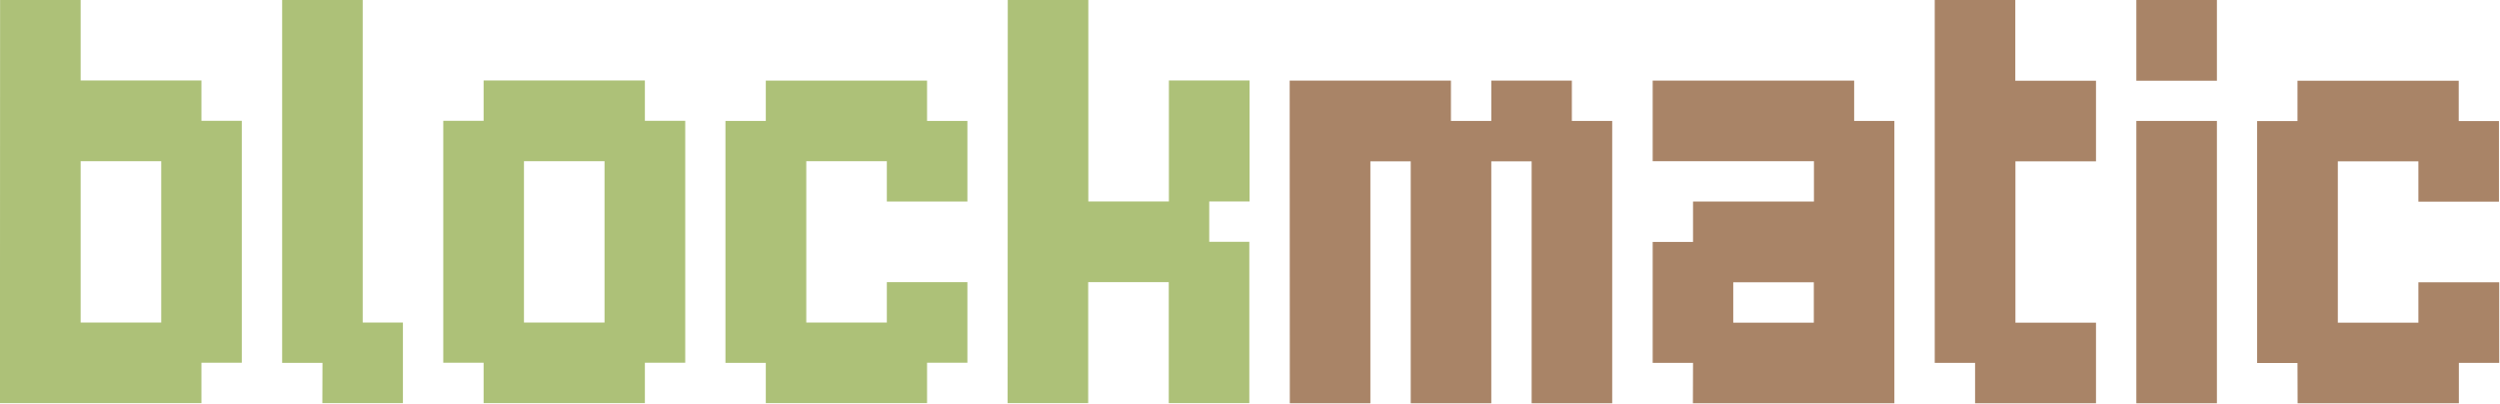
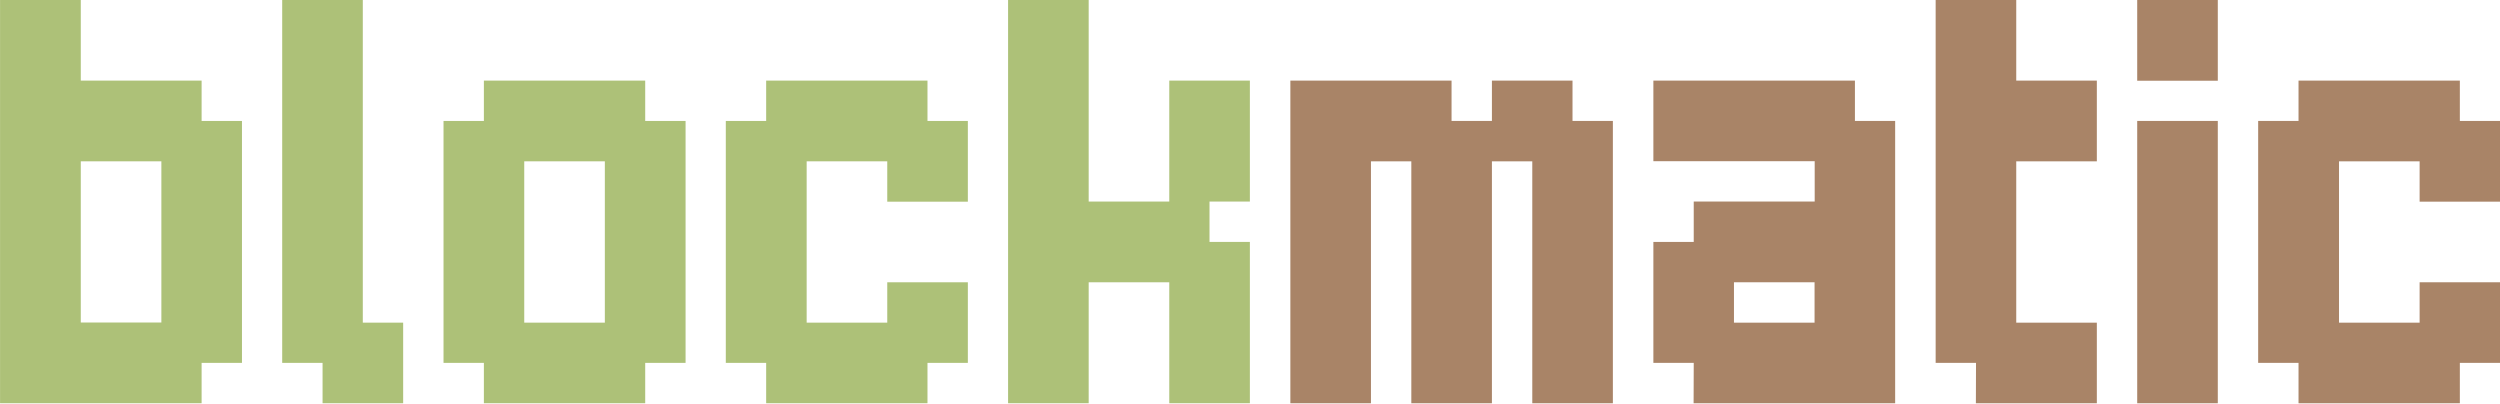
- <svg xmlns="http://www.w3.org/2000/svg" width="19.138mm" height="3.087mm" viewBox="0 0 19.138 3.087" version="1.1" id="svg1">
-   <defs id="defs1" />
-   <g id="layer1" transform="translate(-78.80831,-164.5)">
-     <path id="path41" style="font-size:4.939px;font-family:'Born2bSporty FS';-inkscape-font-specification:'Born2bSporty FS';fill:#a98467;fill-opacity:1;stroke-width:0.265" d="m 88.686,167.587 h 0.617 v -1.852 h 0.309 v 1.852 h 0.617 v -1.852 h 0.309 v 1.852 h 0.617 v -2.161 h -0.309 v -0.309 h -0.617 v 0.309 h -0.309 v -0.309 h -1.235 z m 4.013,-0.617 h -0.617 v -0.309 h 0.617 z m -0.926,0.617 h 1.543 v -2.161 H 93.008 v -0.309 h -1.543 v 0.617 h 1.235 v 0.309 h -0.926 v 0.309 h -0.309 v 0.926 h 0.309 z m 2.161,0 h 0.926 v -0.617 h -0.617 v -1.235 h 0.617 v -0.617 H 94.242 V 164.5 h -0.617 v 2.778 h 0.309 z m 1.235,0 h 0.617 v -2.161 h -0.617 z m 0,-2.469 h 0.617 V 164.5 h -0.617 z m 1.235,2.469 h 1.235 v -0.309 h 0.309 v -0.617 H 97.329 v 0.309 h -0.617 v -1.235 h 0.617 v 0.309 h 0.617 v -0.617 H 97.638 v -0.309 h -1.235 v 0.309 h -0.309 v 1.852 h 0.309 z" />
-     <path id="text27-9" style="font-size:4.939px;font-family:'Born2bSporty FS';-inkscape-font-specification:'Born2bSporty FS';fill:#adc178;fill-opacity:1;stroke-width:0.265" d="m 80.043,166.969 h -0.617 v -1.235 h 0.617 z m -1.235,0.617 h 1.543 v -0.309 h 0.309 v -1.852 h -0.309 v -0.309 H 79.426 V 164.5 h -0.617 z m 2.469,0 h 0.617 v -0.617 H 81.586 V 164.5 h -0.617 v 2.778 h 0.309 z m 2.161,-0.617 H 82.821 v -1.235 h 0.617 z m -0.926,0.617 h 1.235 v -0.309 h 0.309 v -1.852 h -0.309 v -0.309 h -1.235 v 0.309 h -0.309 v 1.852 h 0.309 z m 2.161,0 h 1.235 v -0.309 h 0.309 v -0.617 h -0.617 v 0.309 h -0.617 v -1.235 h 0.617 v 0.309 h 0.617 v -0.617 h -0.309 v -0.309 h -1.235 v 0.309 h -0.309 v 1.852 h 0.309 z m 1.852,0 h 0.617 v -0.926 h 0.617 v 0.926 h 0.617 v -1.235 H 88.069 v -0.309 h 0.309 v -0.926 H 87.76 v 0.926 H 87.143 V 164.5 h -0.617 z" />
-   </g>
+ <svg xmlns="http://www.w3.org/2000/svg" width="72.333" height="11.667" viewBox="0 0 19.138 3.087">
+   <path d="M9.878 3.087h.617V1.235h.309v1.852h.617V1.235h.309v1.852h.617V.926h-.309V.617h-.617v.309h-.309V.617H9.878zm4.013-.617h-.617v-.309h.617zm-.926.617h1.543V.926H14.2V.617h-1.543v.617h1.235v.309h-.926v.309h-.309v.926h.309zm2.161 0h.926v-.617h-.617V1.235h.617V.617h-.617V0h-.617v2.778h.309zm1.235 0h.617V.926h-.617zm0-2.469h.617V0h-.617zm1.235 2.469h1.235v-.309h.309v-.617h-.617v.309h-.617V1.235h.617v.309h.617V.926h-.309V.617h-1.235v.309h-.309v1.852h.309z" fill="#a98467" />
+   <path d="M1.235 2.469H.618V1.235h.617zM0 3.087h1.543v-.309h.309V.926h-.309V.617H.618V0H0zm2.469 0h.617v-.617h-.309V0h-.617v2.778h.309zm2.161-.617h-.617V1.235h.617zm-.926.617h1.235v-.309h.309V.926h-.309V.617H3.704v.309h-.309v1.852h.309zm2.161 0H7.1v-.309h.309v-.617h-.617v.309h-.617V1.235h.617v.309h.617V.926H7.1V.617H5.865v.309h-.309v1.852h.309zm1.852 0h.617v-.926h.617v.926h.617V1.852h-.309v-.309h.309V.617h-.617v.926h-.617V0h-.617z" fill="#adc178" />
</svg>
